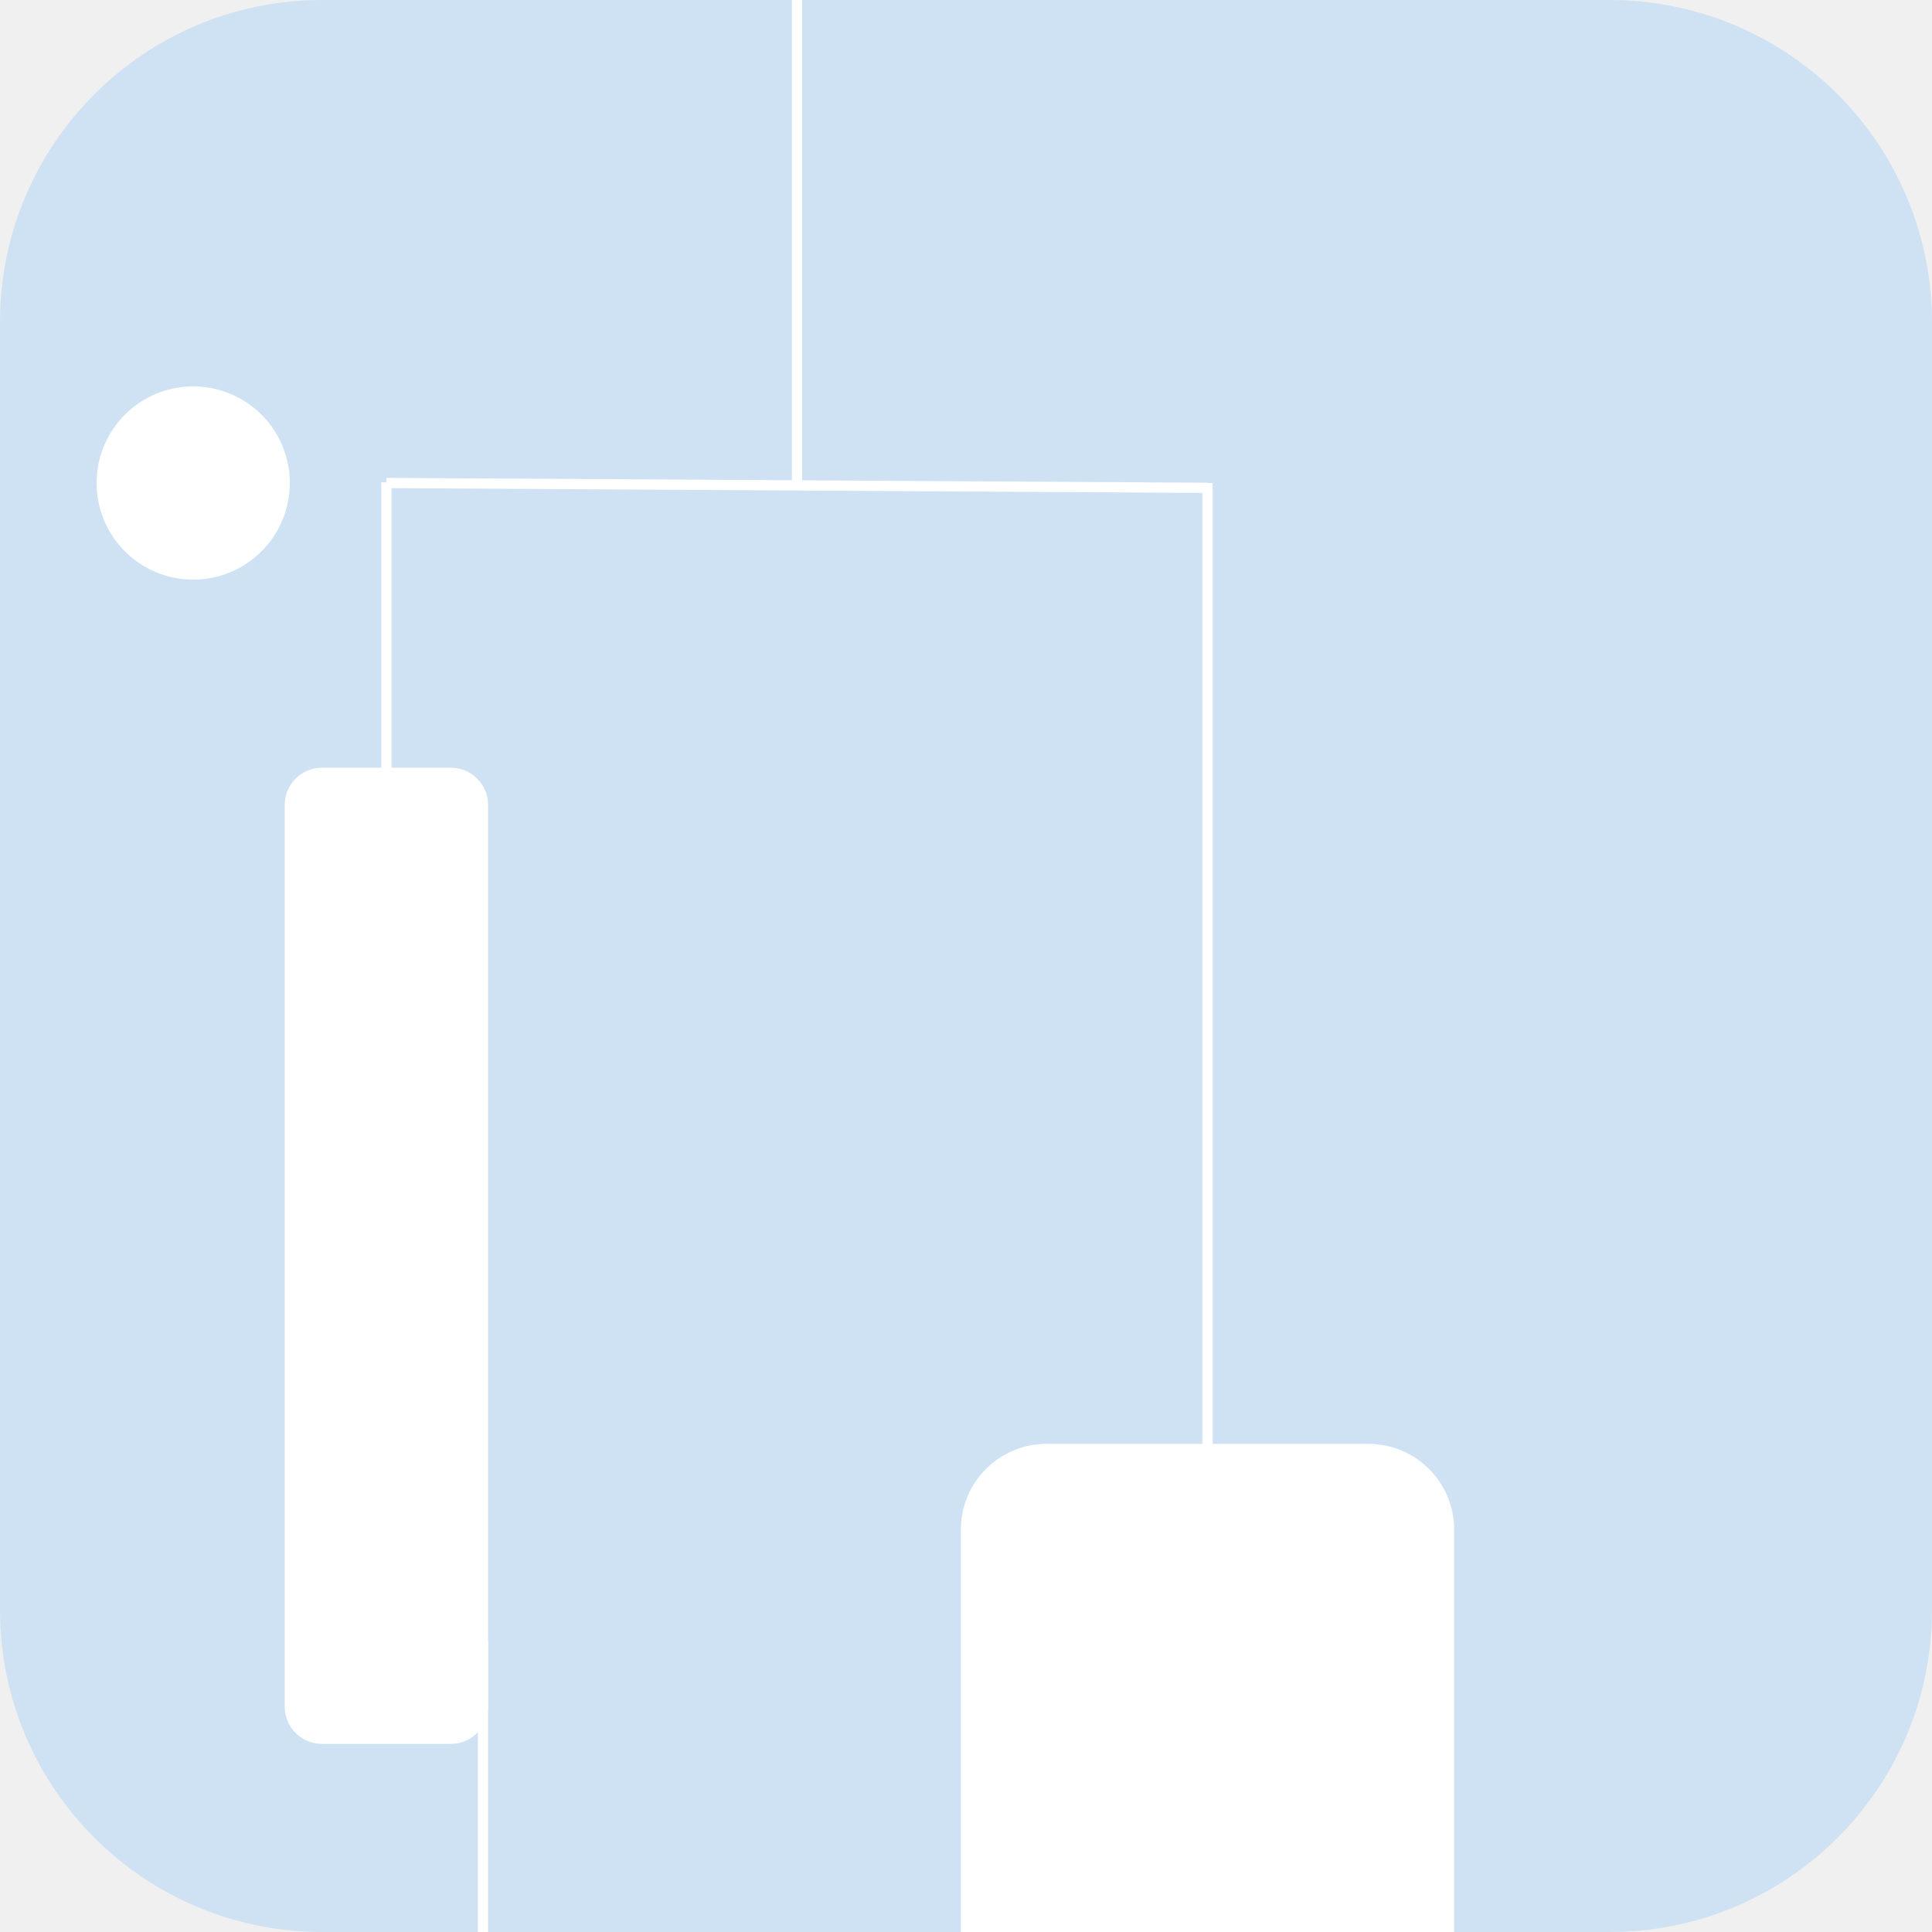
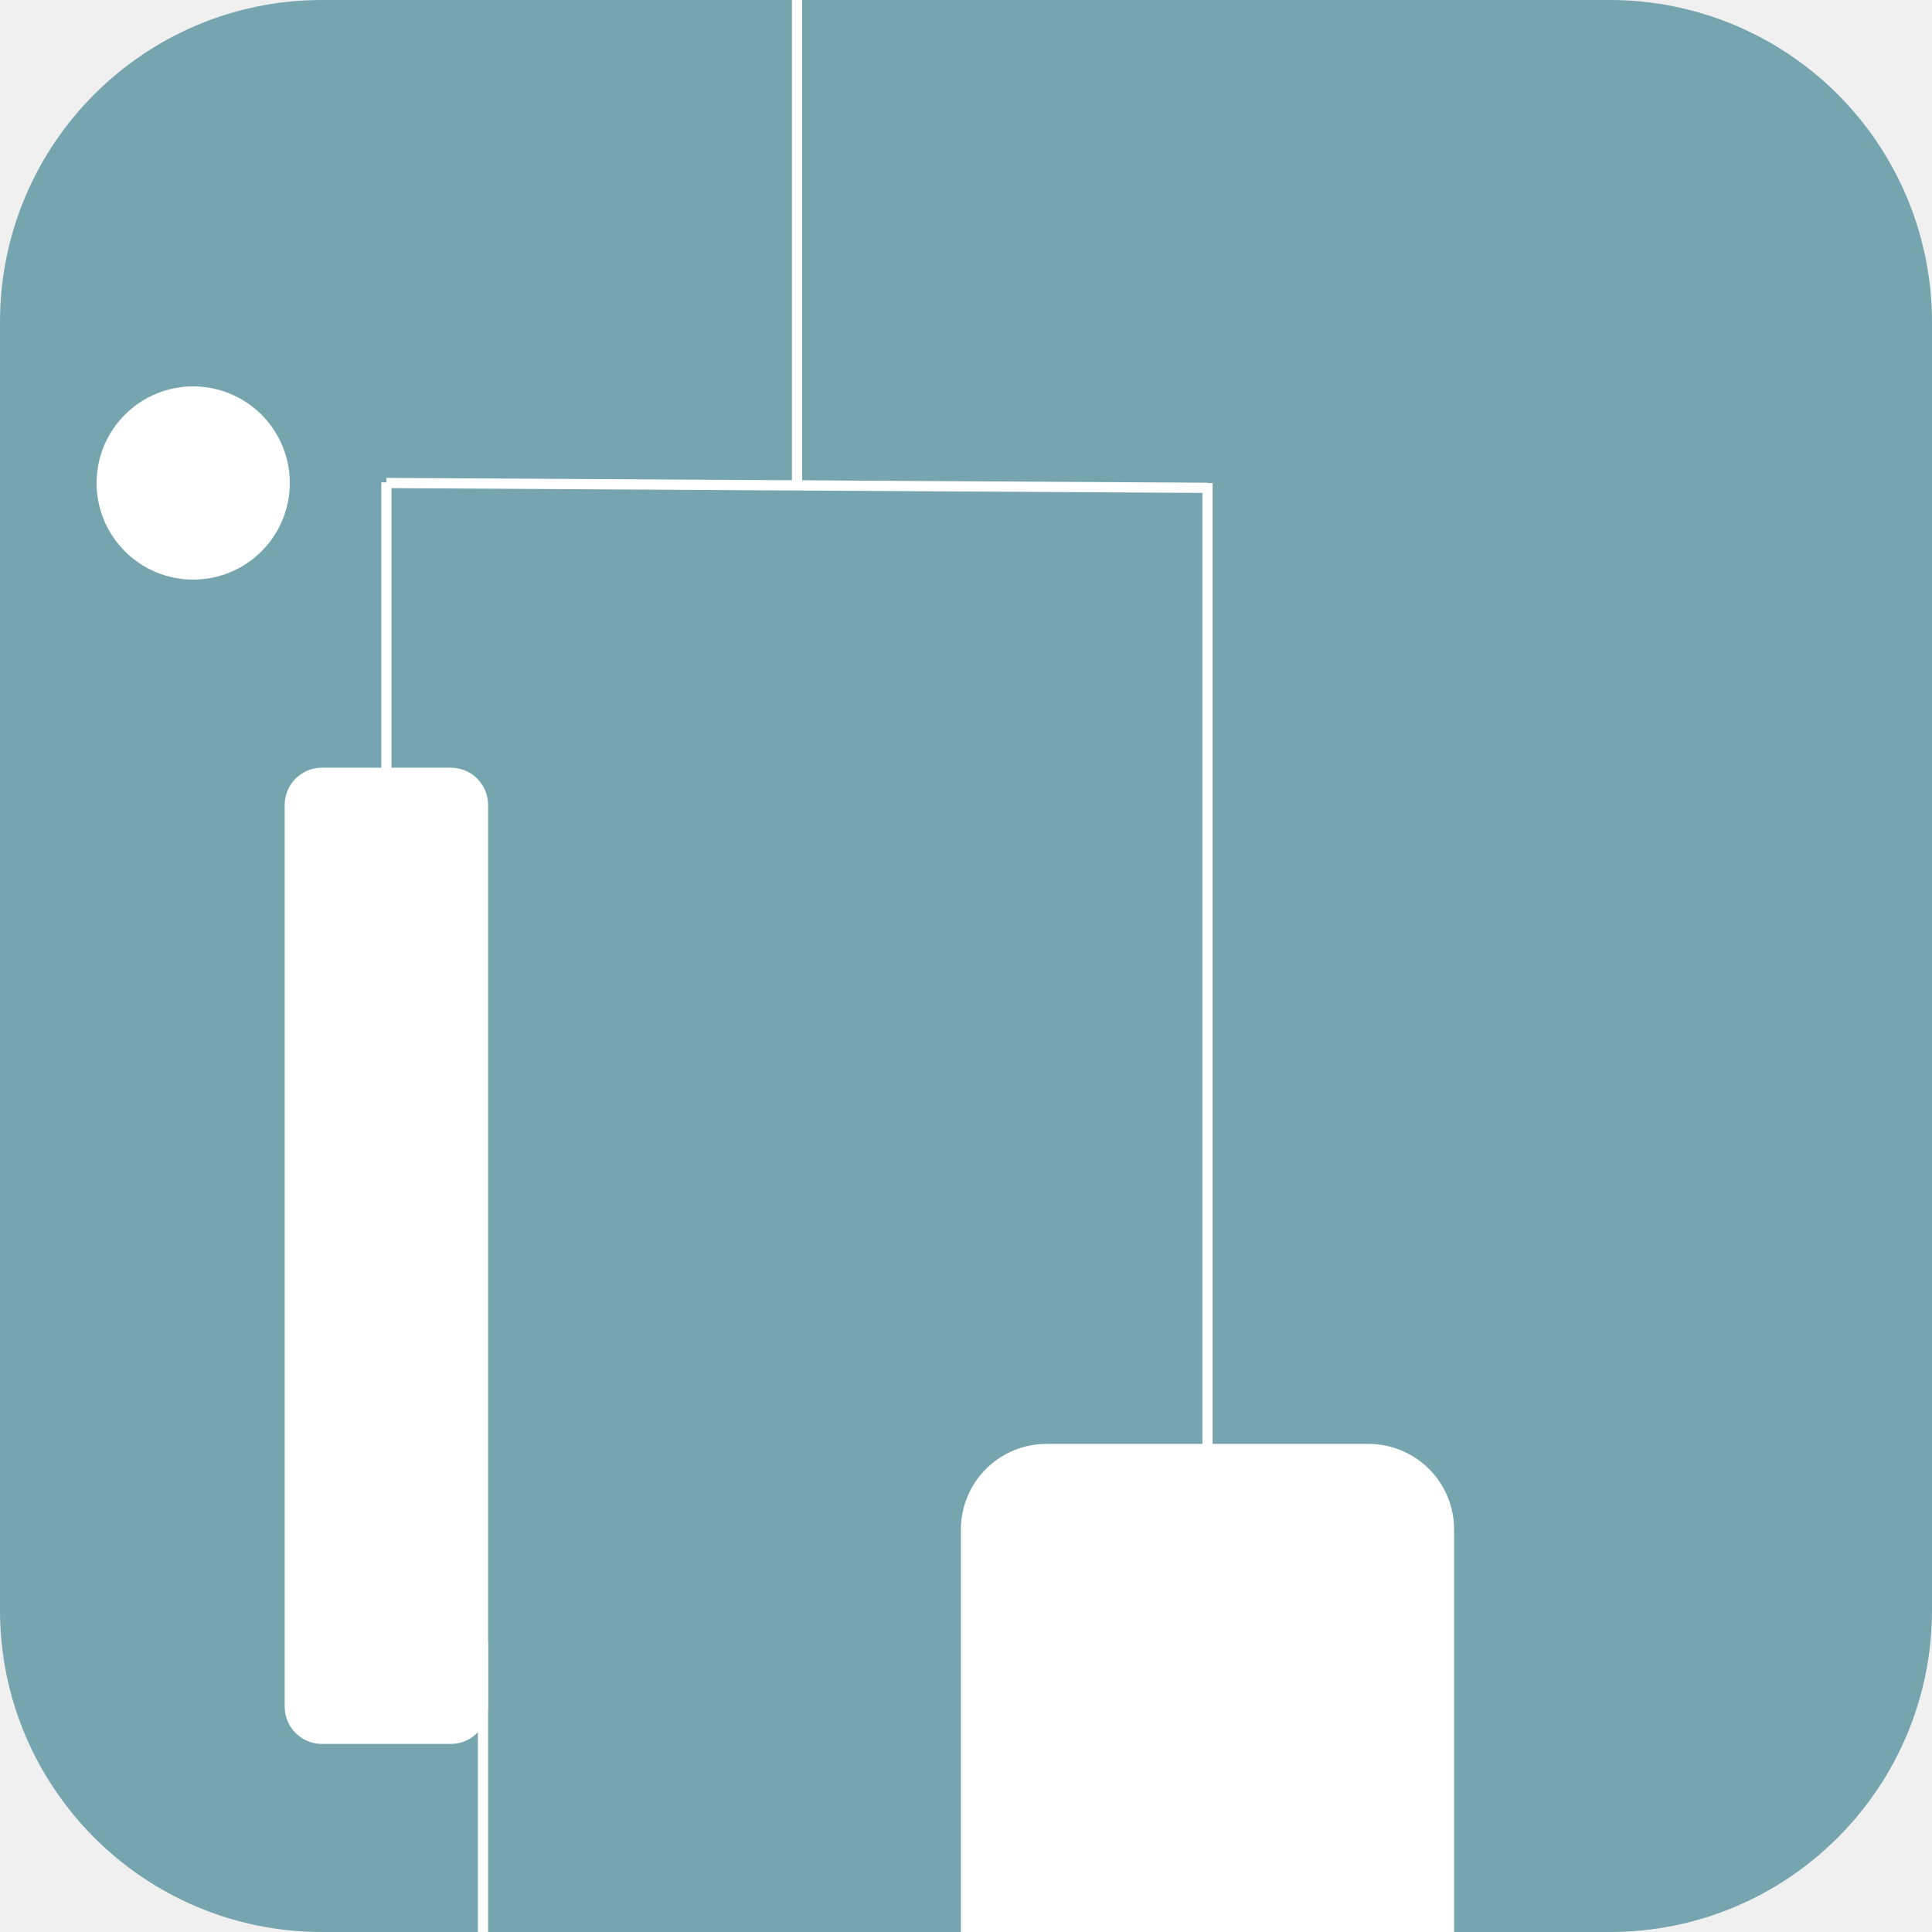
<svg xmlns="http://www.w3.org/2000/svg" version="1.1" viewBox="0.0 0.0 377.953 377.953" fill="none" stroke="none" stroke-linecap="square" stroke-miterlimit="10">
  <clipPath id="p.0">
    <path d="m0 0l377.953 0l0 377.953l-377.953 0l0 -377.953z" clip-rule="nonzero" />
  </clipPath>
  <g clip-path="url(#p.0)">
    <path fill="#000000" fill-opacity="0.0" d="m0 0l377.953 0l0 377.953l-377.953 0z" fill-rule="evenodd" />
-     <path fill="#cfe2f3" d="m0 62.993l0 0c0 -34.79 28.203 -62.993 62.993 -62.993l251.966 0l0 0c16.707 0 32.729 6.637 44.543 18.45c11.814 11.814 18.45 27.836 18.45 44.543l0 251.966c0 34.79 -28.203 62.993 -62.993 62.993l-251.966 0c-34.79 0 -62.993 -28.203 -62.993 -62.993z" fill-rule="evenodd" />
+     <path fill="#76a5af" d="m0 62.993l0 0c0 -34.79 28.203 -62.993 62.993 -62.993l251.966 0l0 0c16.707 0 32.729 6.637 44.543 18.45c11.814 11.814 18.45 27.836 18.45 44.543l0 251.966c0 34.79 -28.203 62.993 -62.993 62.993l-251.966 0c-34.79 0 -62.993 -28.203 -62.993 -62.993z" fill-rule="evenodd" />
    <path fill="#ffffff" d="m56.693 157.48l0 0c0 -3.479 2.82 -6.299 6.299 -6.299l25.197 0l0 0c1.671 0 3.273 0.664 4.454 1.845c1.181 1.181 1.845 2.784 1.845 4.454l0 176.378c0 3.479 -2.82 6.299 -6.299 6.299l-25.197 0c-3.479 0 -6.299 -2.82 -6.299 -6.299z" fill-rule="evenodd" />
    <path stroke="#ffffff" stroke-width="2.0" stroke-linejoin="round" stroke-linecap="butt" d="m56.693 157.48l0 0c0 -3.479 2.82 -6.299 6.299 -6.299l25.197 0l0 0c1.671 0 3.273 0.664 4.454 1.845c1.181 1.181 1.845 2.784 1.845 4.454l0 176.378c0 3.479 -2.82 6.299 -6.299 6.299l-25.197 0c-3.479 0 -6.299 -2.82 -6.299 -6.299z" fill-rule="evenodd" />
    <path fill="#ffffff" d="m18.898 94.488l0 0c0 -10.437 8.461 -18.898 18.898 -18.898l0 0c5.012 0 9.819 1.991 13.363 5.535c3.544 3.544 5.535 8.351 5.535 13.363l0 0c0 10.437 -8.461 18.898 -18.898 18.898l0 0c-10.437 0 -18.898 -8.461 -18.898 -18.898z" fill-rule="evenodd" />
    <path fill="#ffffff" d="m204.725 283.465l62.991 0l0 0c4.177 0 8.182 1.659 11.136 4.613c2.953 2.953 4.613 6.959 4.613 11.136l0 78.74c0 4.272461E-4 -3.6621094E-4 7.9345703E-4 -7.9345703E-4 7.9345703E-4l-94.487 -7.9345703E-4l0 0c-4.4250488E-4 0 -7.9345703E-4 -3.6621094E-4 -7.9345703E-4 -7.9345703E-4l7.9345703E-4 -78.739l0 0c0 -8.698 7.051 -15.748 15.748 -15.748z" fill-rule="evenodd" />
    <path stroke="#ffffff" stroke-width="2.0" stroke-linejoin="round" stroke-linecap="butt" d="m204.725 283.465l62.991 0l0 0c4.177 0 8.182 1.659 11.136 4.613c2.953 2.953 4.613 6.959 4.613 11.136l0 78.74c0 4.272461E-4 -3.6621094E-4 7.9345703E-4 -7.9345703E-4 7.9345703E-4l-94.487 -7.9345703E-4l0 0c-4.4250488E-4 0 -7.9345703E-4 -3.6621094E-4 -7.9345703E-4 -7.9345703E-4l7.9345703E-4 -78.739l0 0c0 -8.698 7.051 -15.748 15.748 -15.748z" fill-rule="evenodd" />
    <path fill="#000000" fill-opacity="0.0" d="m75.591 94.488l160.661 0.945" fill-rule="evenodd" />
    <path stroke="#ffffff" stroke-width="2.0" stroke-linejoin="round" stroke-linecap="butt" d="m75.591 94.488l160.661 0.945" fill-rule="evenodd" />
    <path fill="#000000" fill-opacity="0.0" d="m236.22 283.465l0 -188.976" fill-rule="evenodd" />
    <path stroke="#ffffff" stroke-width="2.0" stroke-linejoin="round" stroke-linecap="butt" d="m236.22 283.465l0 -188.976" fill-rule="evenodd" />
    <path fill="#000000" fill-opacity="0.0" d="m155.921 94.349l0 -94.362" fill-rule="evenodd" />
    <path stroke="#ffffff" stroke-width="2.0" stroke-linejoin="round" stroke-linecap="butt" d="m155.921 94.349l0 -94.362" fill-rule="evenodd" />
    <path fill="#000000" fill-opacity="0.0" d="m75.591 151.181l0 -56.819" fill-rule="evenodd" />
    <path stroke="#ffffff" stroke-width="2.0" stroke-linejoin="round" stroke-linecap="butt" d="m75.591 151.181l0 -56.819" fill-rule="evenodd" />
    <path fill="#000000" fill-opacity="0.0" d="m94.488 377.953l0 -56.819" fill-rule="evenodd" />
    <path stroke="#ffffff" stroke-width="2.0" stroke-linejoin="round" stroke-linecap="butt" d="m94.488 377.953l0 -56.819" fill-rule="evenodd" />
  </g>
</svg>
